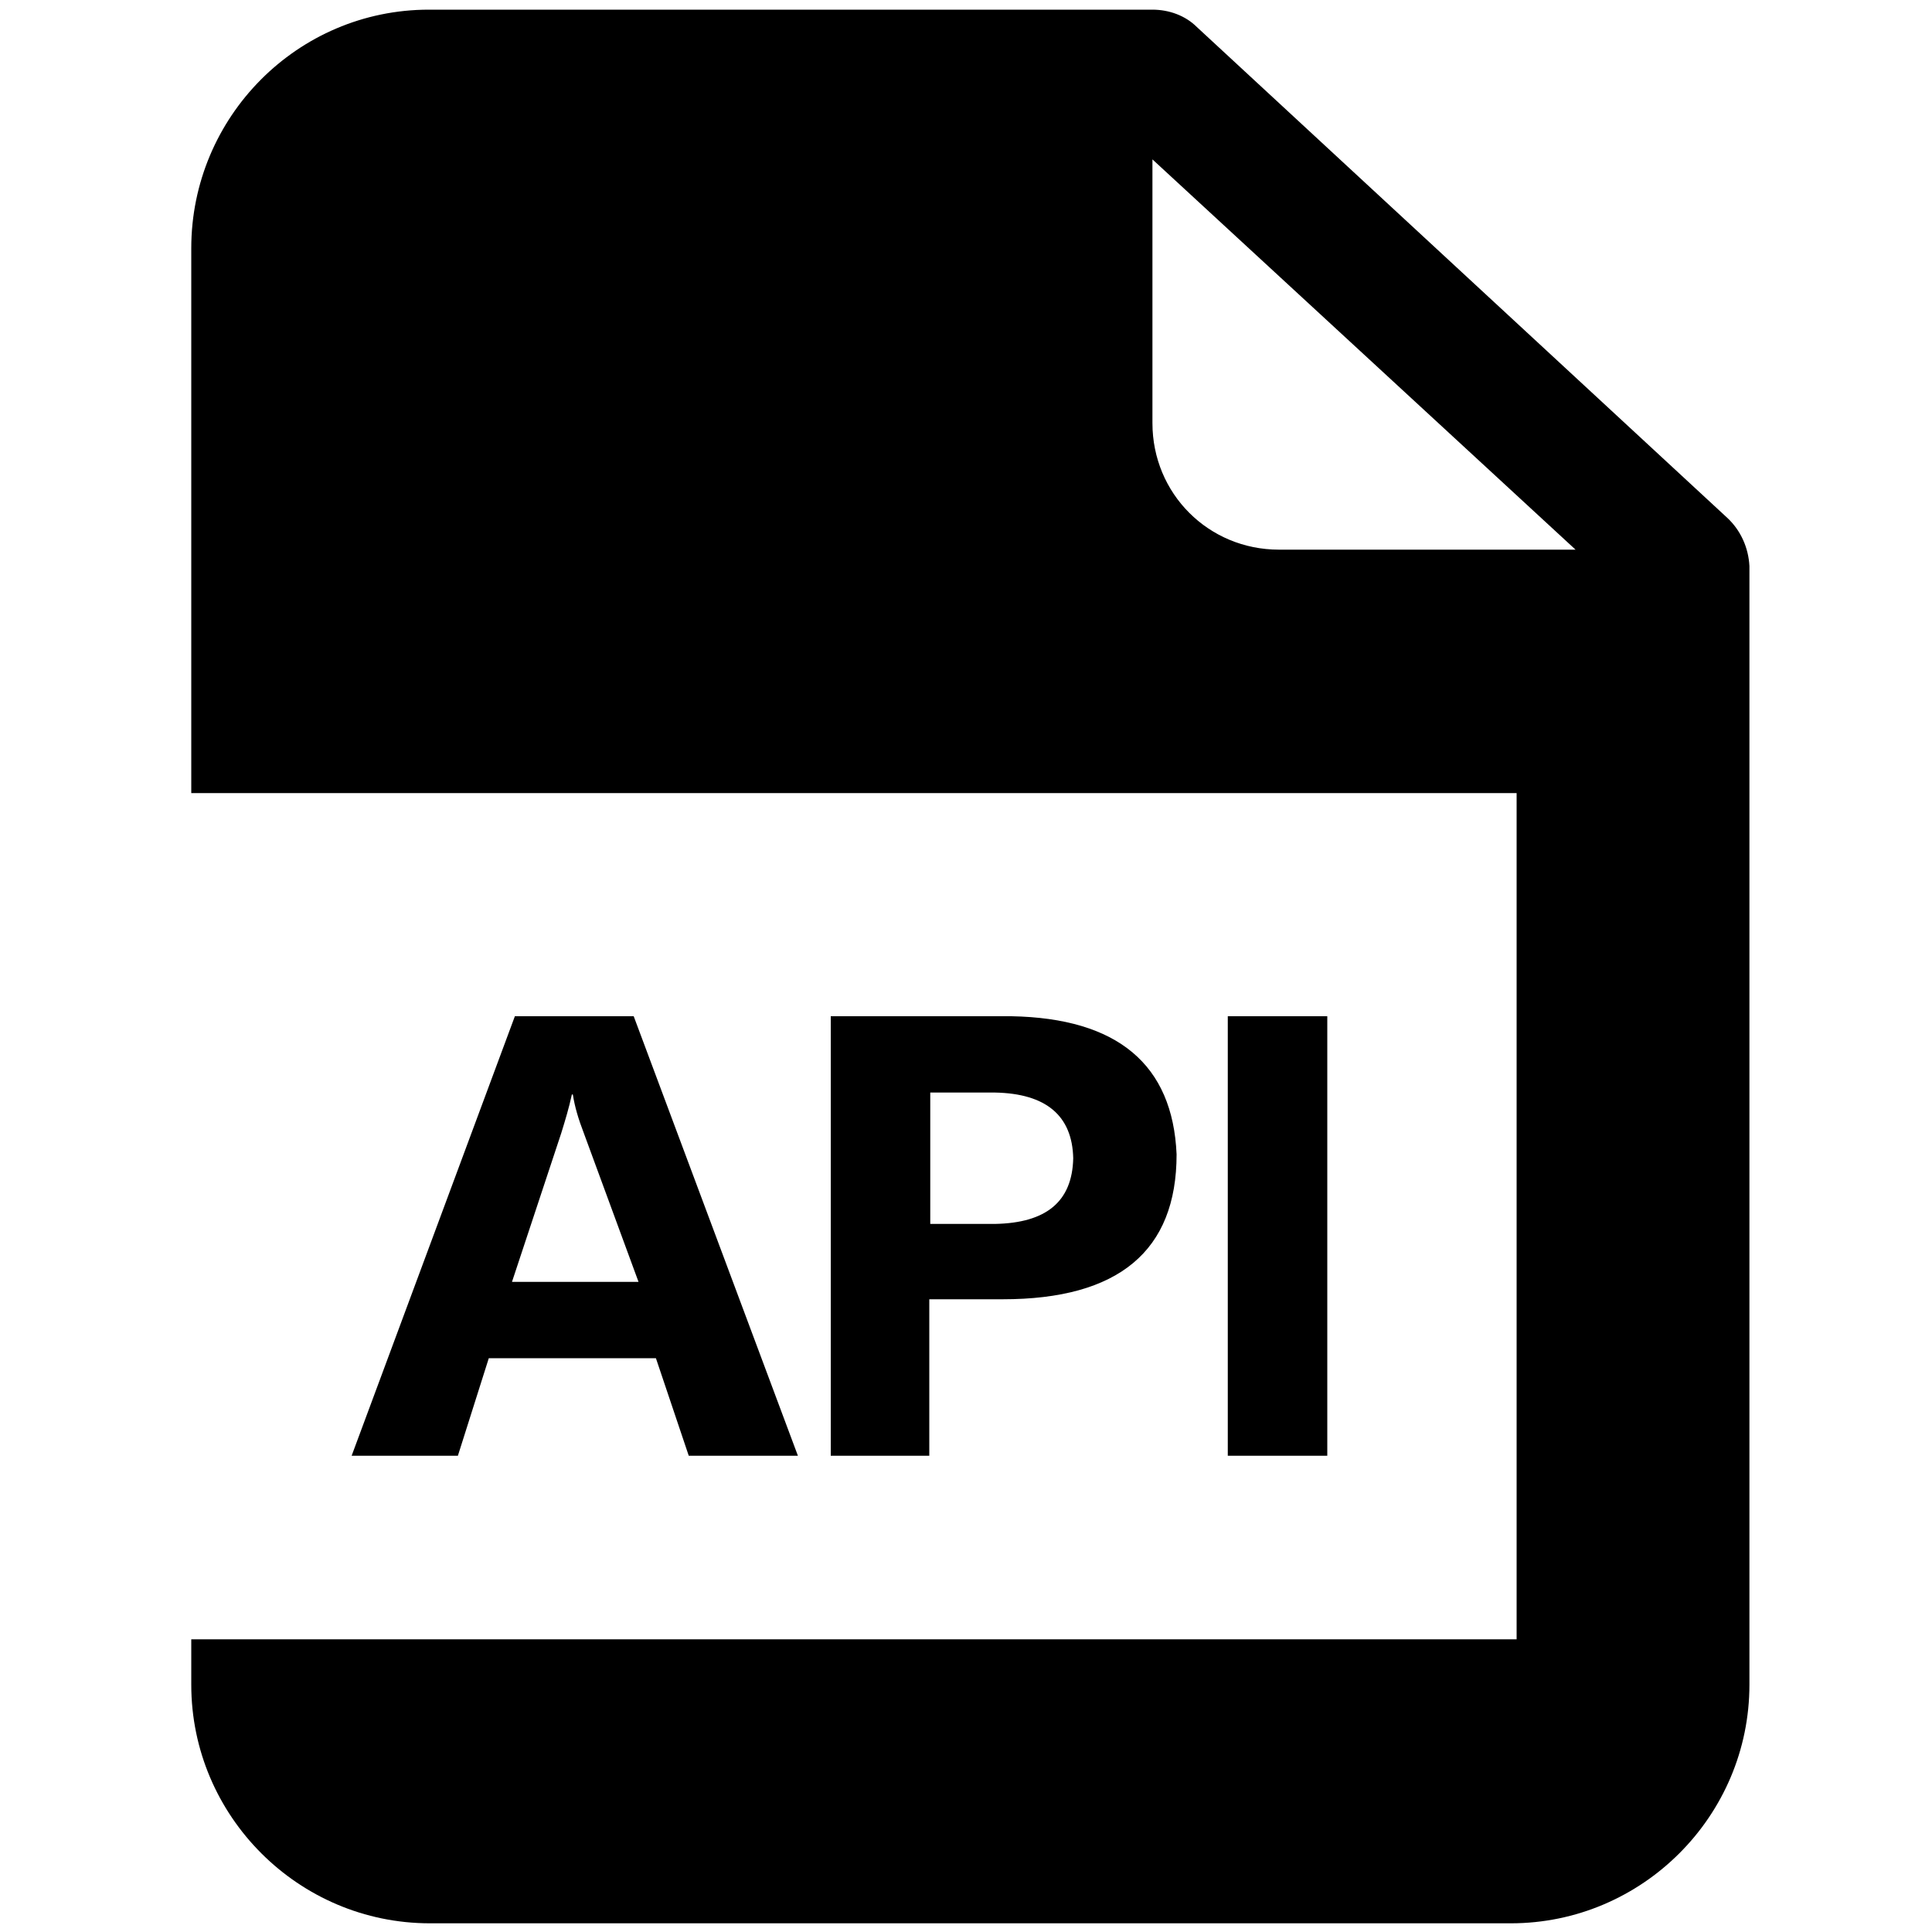
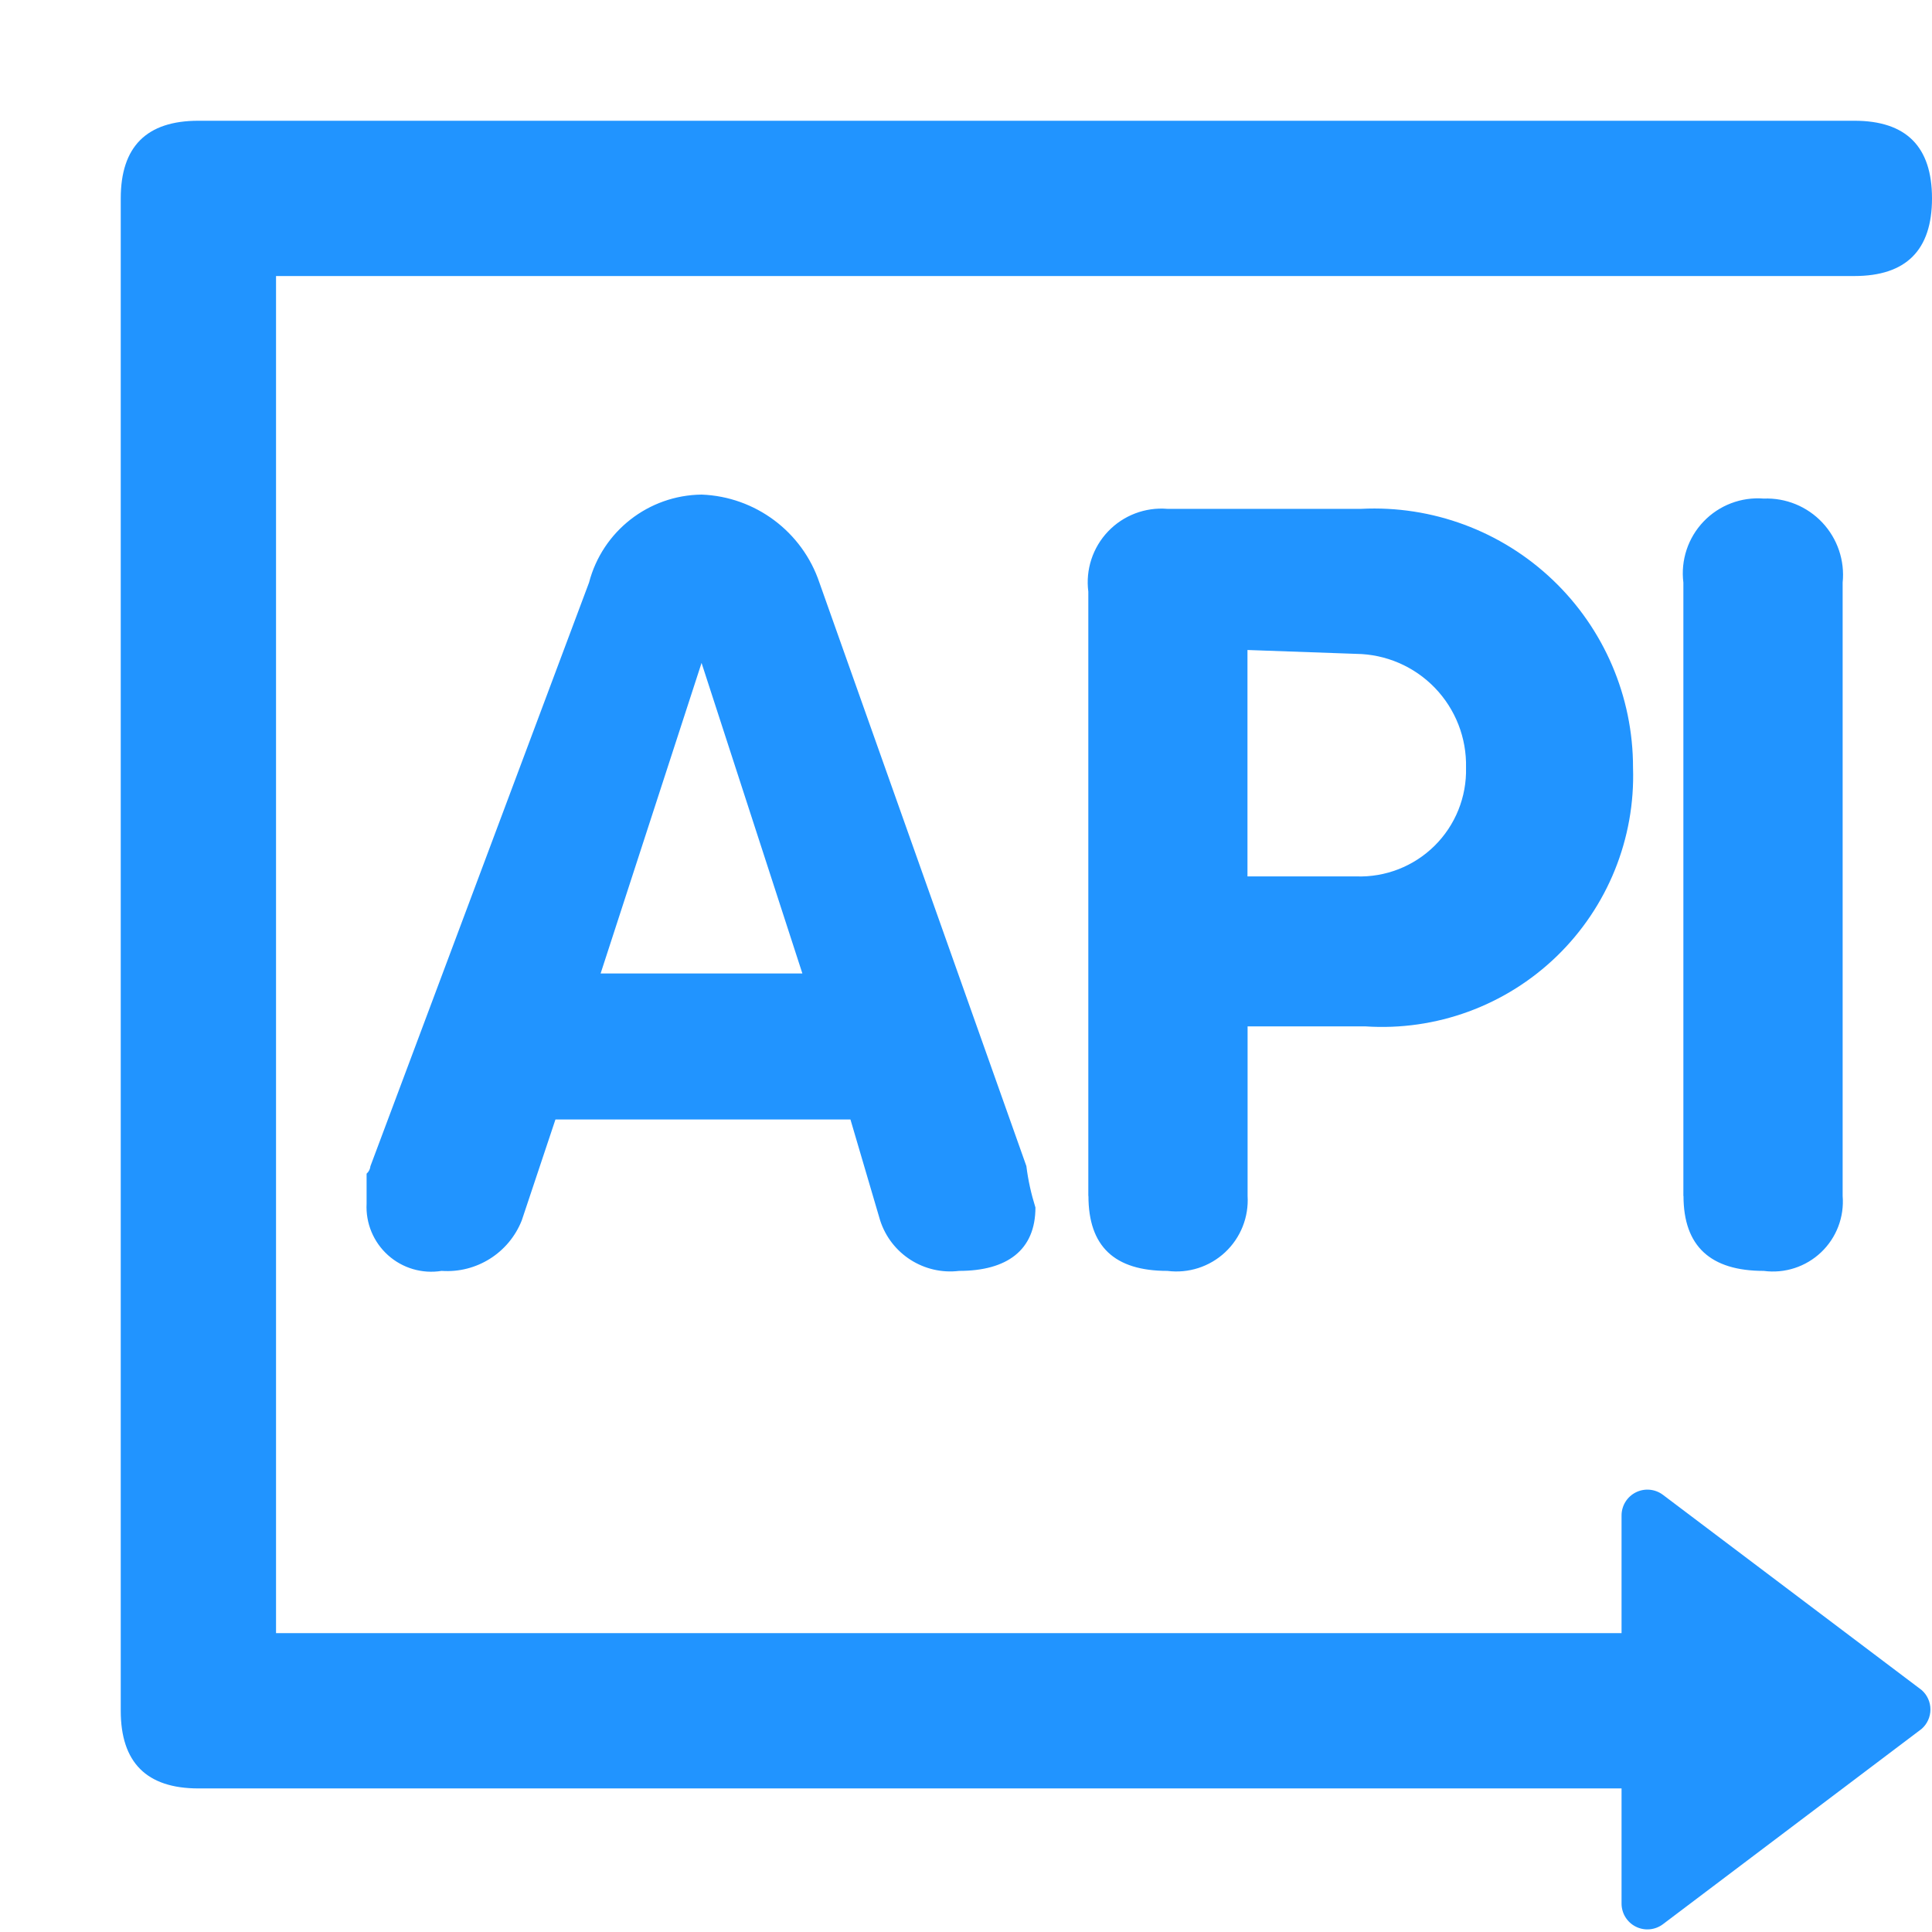
- <svg xmlns="http://www.w3.org/2000/svg" t="1774283600761" class="icon" viewBox="0 0 1024 1024" version="1.1" p-id="13611" width="200" height="200">
-   <path d="M915.456 274.432L634.368 14.336C628.224 8.192 619.52 5.12 610.816 5.12H227.328C157.696 5.12 101.376 61.952 101.376 131.584v288.768H803.84v448.512H101.376v24.064c0 69.632 56.832 126.464 126.464 126.464h572.928c69.632 0 126.464-56.832 126.464-126.464V300.032c-0.512-9.728-4.608-18.944-11.776-25.6z m-237.568 16.896c-37.376 0-67.072-29.696-67.072-67.072V84.48l224.256 206.848h-157.184z" p-id="13612" />
-   <path d="M347.648 719.872l17.408 51.712h57.856l-87.04-232.96H272.896l-86.528 232.96h56.32l16.384-51.712h88.576z m-50.176-119.296c2.048-6.656 4.096-13.312 5.632-20.48h0.512c1.024 6.656 3.072 13.312 5.632 19.968l29.184 79.36H271.36l26.112-78.848z m233.984 88.064c61.44 0 92.16-25.6 92.16-76.8-2.048-47.616-31.232-72.192-87.552-73.216H440.32v232.96h52.224v-82.944h38.912z m-38.4-109.568h34.304c27.136 0.512 40.96 12.288 41.472 34.816-0.512 23.04-14.336 34.304-41.472 34.816h-34.304v-69.632z m157.696-40.448h52.736v232.96h-52.736v-232.96z" p-id="13613" />
+ <svg xmlns="http://www.w3.org/2000/svg" t="1783752569995" class="icon" viewBox="0 0 1024 1024" version="1.1" p-id="133996" width="200" height="200">
+   <path d="M65.344 906.752c0-27.456 13.76-41.152 41.152-41.152h798.848c27.456 0 41.152 13.696 41.152 41.152 0 27.392-13.696 41.152-41.152 41.152H106.496c-27.392 0-41.152-13.76-41.152-41.152z m0-801.6c0-27.456 13.76-41.152 41.152-41.152h876.352c27.456 0 41.152 13.696 41.152 41.152 0 27.392-13.696 41.152-41.152 41.152H106.496c-27.392 0-41.152-13.76-41.152-41.152z m39.808 842.752c-27.456 0-41.152-13.76-41.152-41.152V105.152C64 77.696 77.696 64 105.152 64c27.392 0 41.152 13.696 41.152 41.152v801.6c0 27.392-13.76 41.152-41.152 41.152z m91.2-329.856l115.84-309.248a62.4 62.4 0 0 1 59.712-46.656c28.416 1.088 53.312 19.648 62.4 46.656L544 618.048c0.896 7.424 2.56 14.784 4.8 21.952 0 22.656-15.104 33.6-40.448 33.6a39.04 39.04 0 0 1-41.856-26.752l-15.744-53.504H294.4l-17.856 53.504a42.496 42.496 0 0 1-42.496 26.752 34.304 34.304 0 0 1-39.744-35.648V622.08a6.144 6.144 0 0 0 2.048-4.096zM371.84 351.36l-53.504 164.608h106.944l-53.44-164.608z m204.992 282.56V313.6a39.04 39.04 0 0 1 41.856-43.904h102.848a137.152 137.152 0 0 1 144 137.152A133.056 133.056 0 0 1 723.648 544h-62.4v89.856a37.76 37.76 0 0 1-42.496 39.744c-28.16 0-41.856-13.056-41.856-39.744z m84.352-289.408v120h57.6a56.256 56.256 0 0 0 58.24-57.6 58.944 58.944 0 0 0-58.24-60.352l-57.6-2.048z m231.04 289.408V308.8a39.744 39.744 0 0 1 42.56-44.544 40.448 40.448 0 0 1 41.856 44.544v325.056a37.056 37.056 0 0 1-41.856 39.744c-28.16 0-42.496-13.056-42.496-39.744z" fill="#2194FF" p-id="133997" />
+   <path d="M1018.496 895.744l-137.152-103.488a13.696 13.696 0 0 0-21.888 10.944v205.696a13.696 13.696 0 0 0 21.888 11.008l137.152-103.552a13.696 13.696 0 0 0 0-20.608z" fill="#2194FF" p-id="133998" />
</svg>
